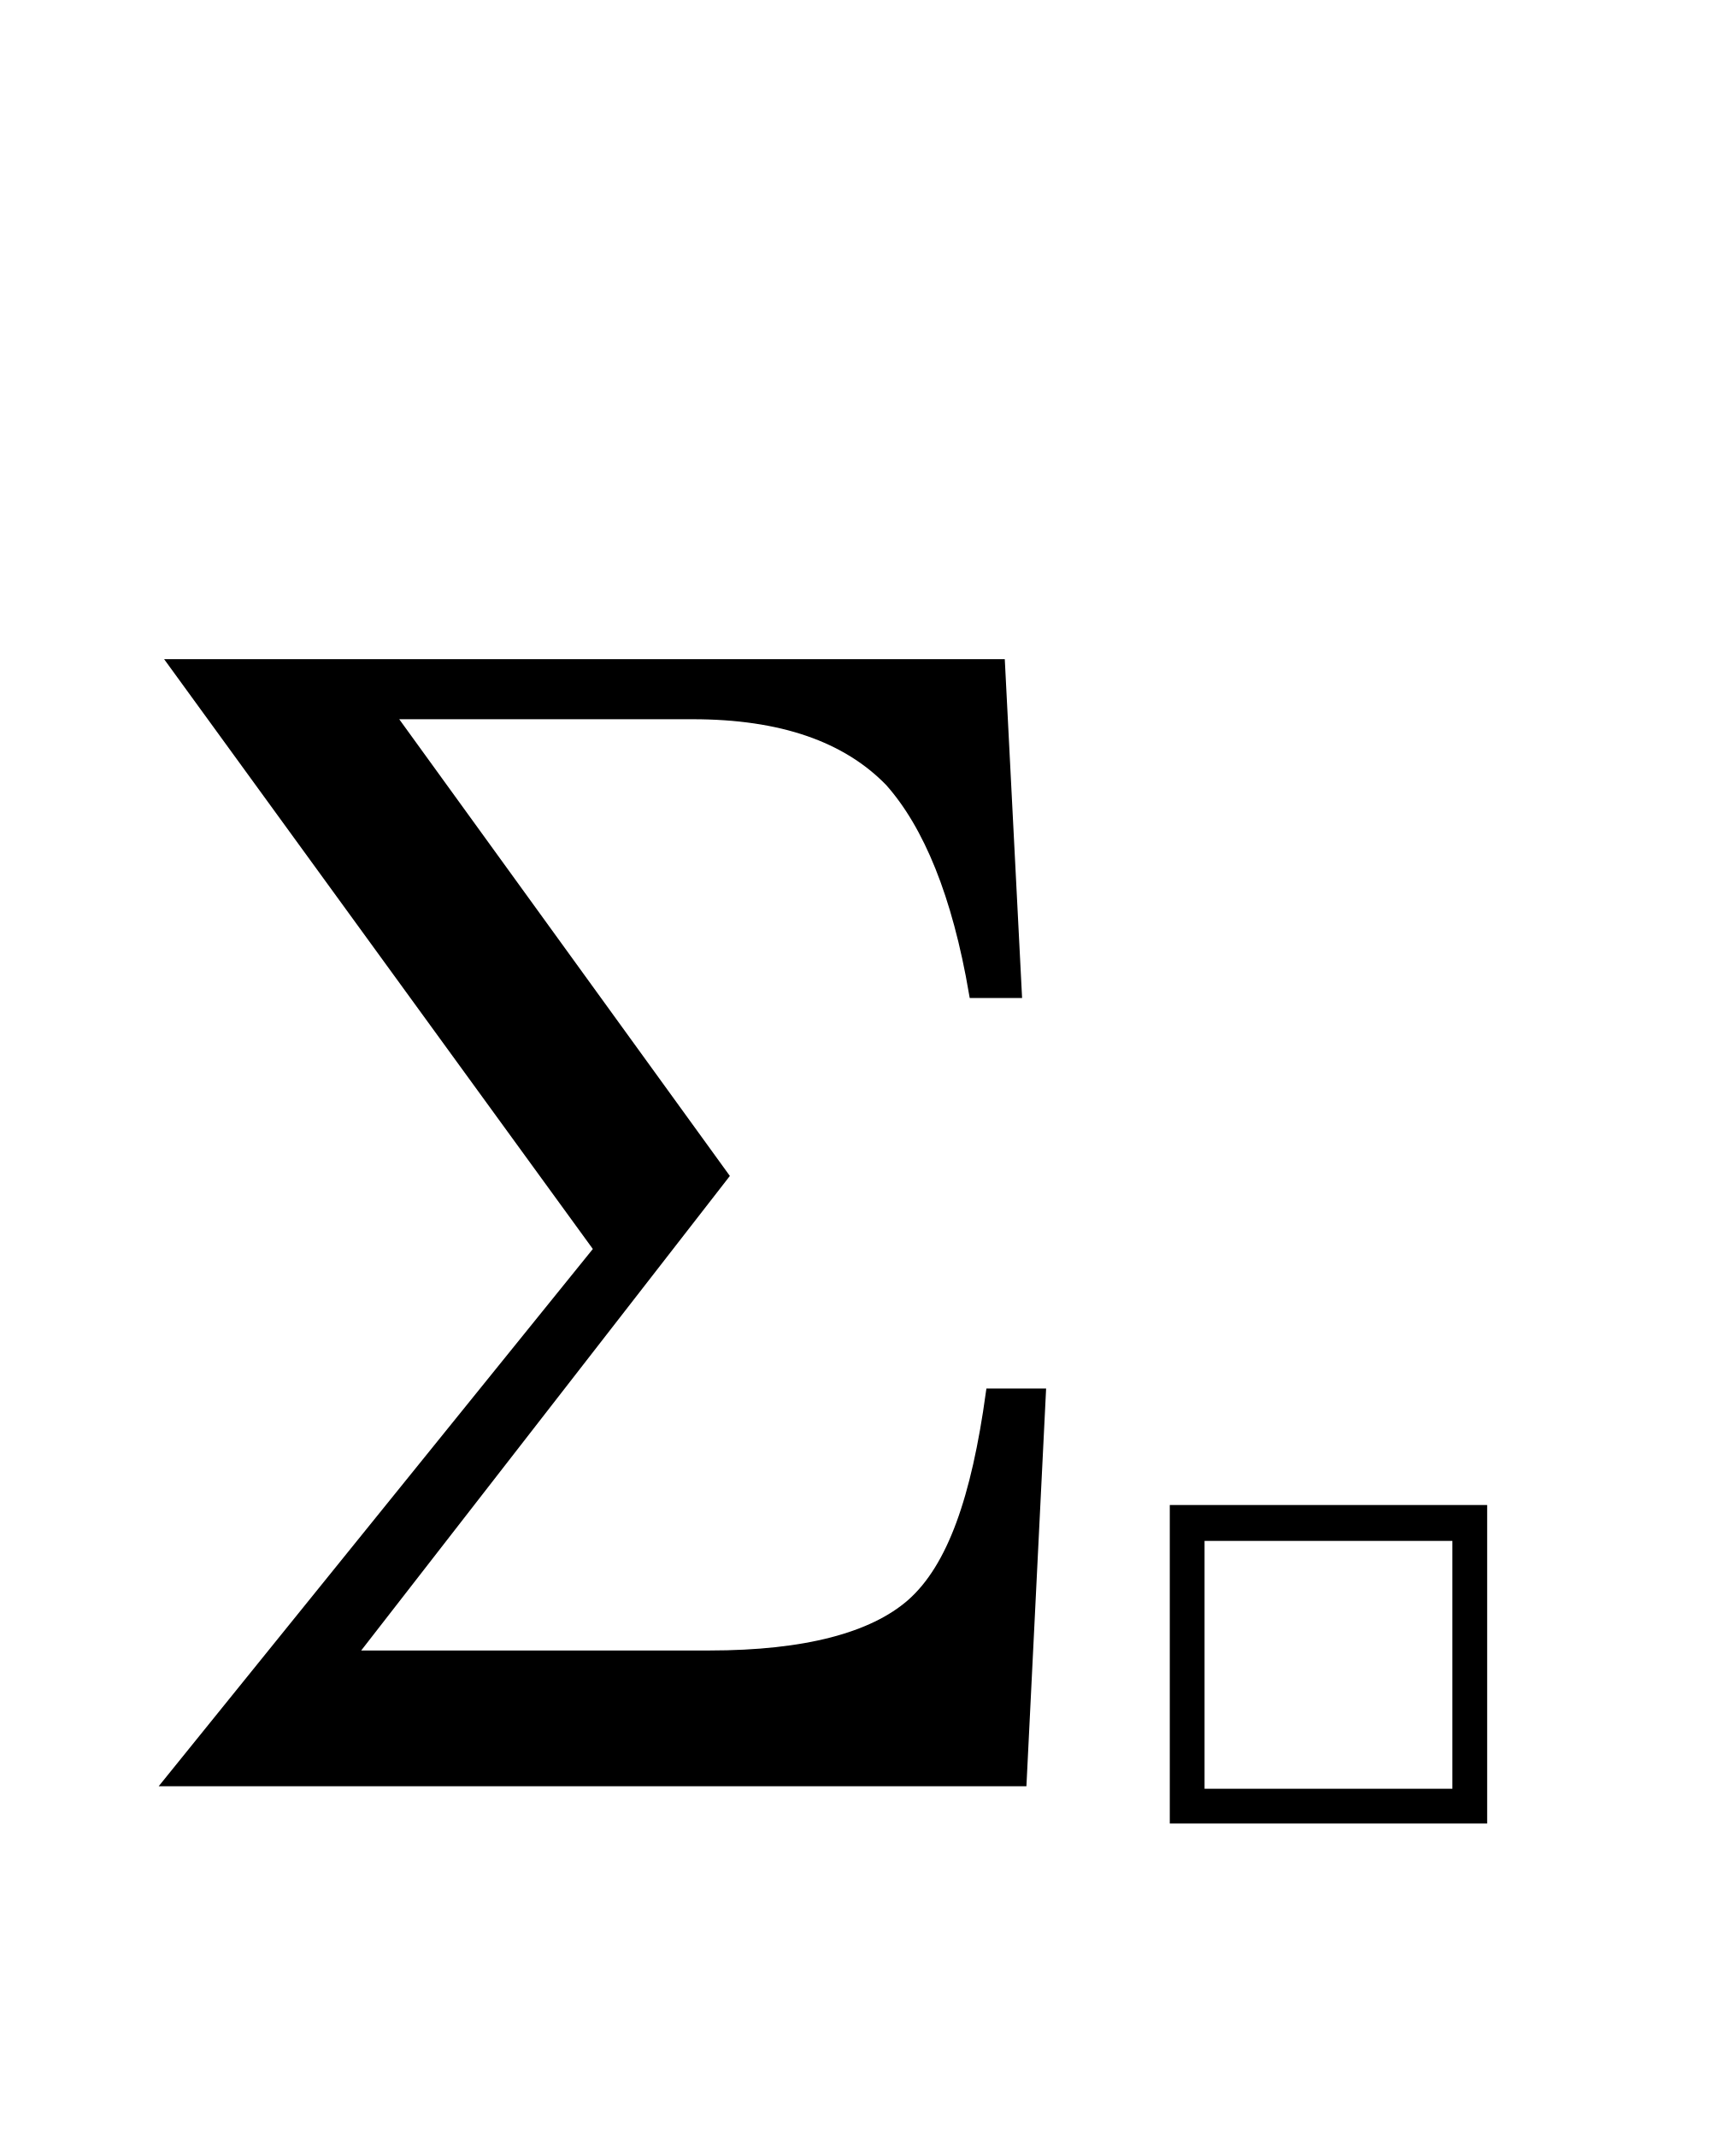
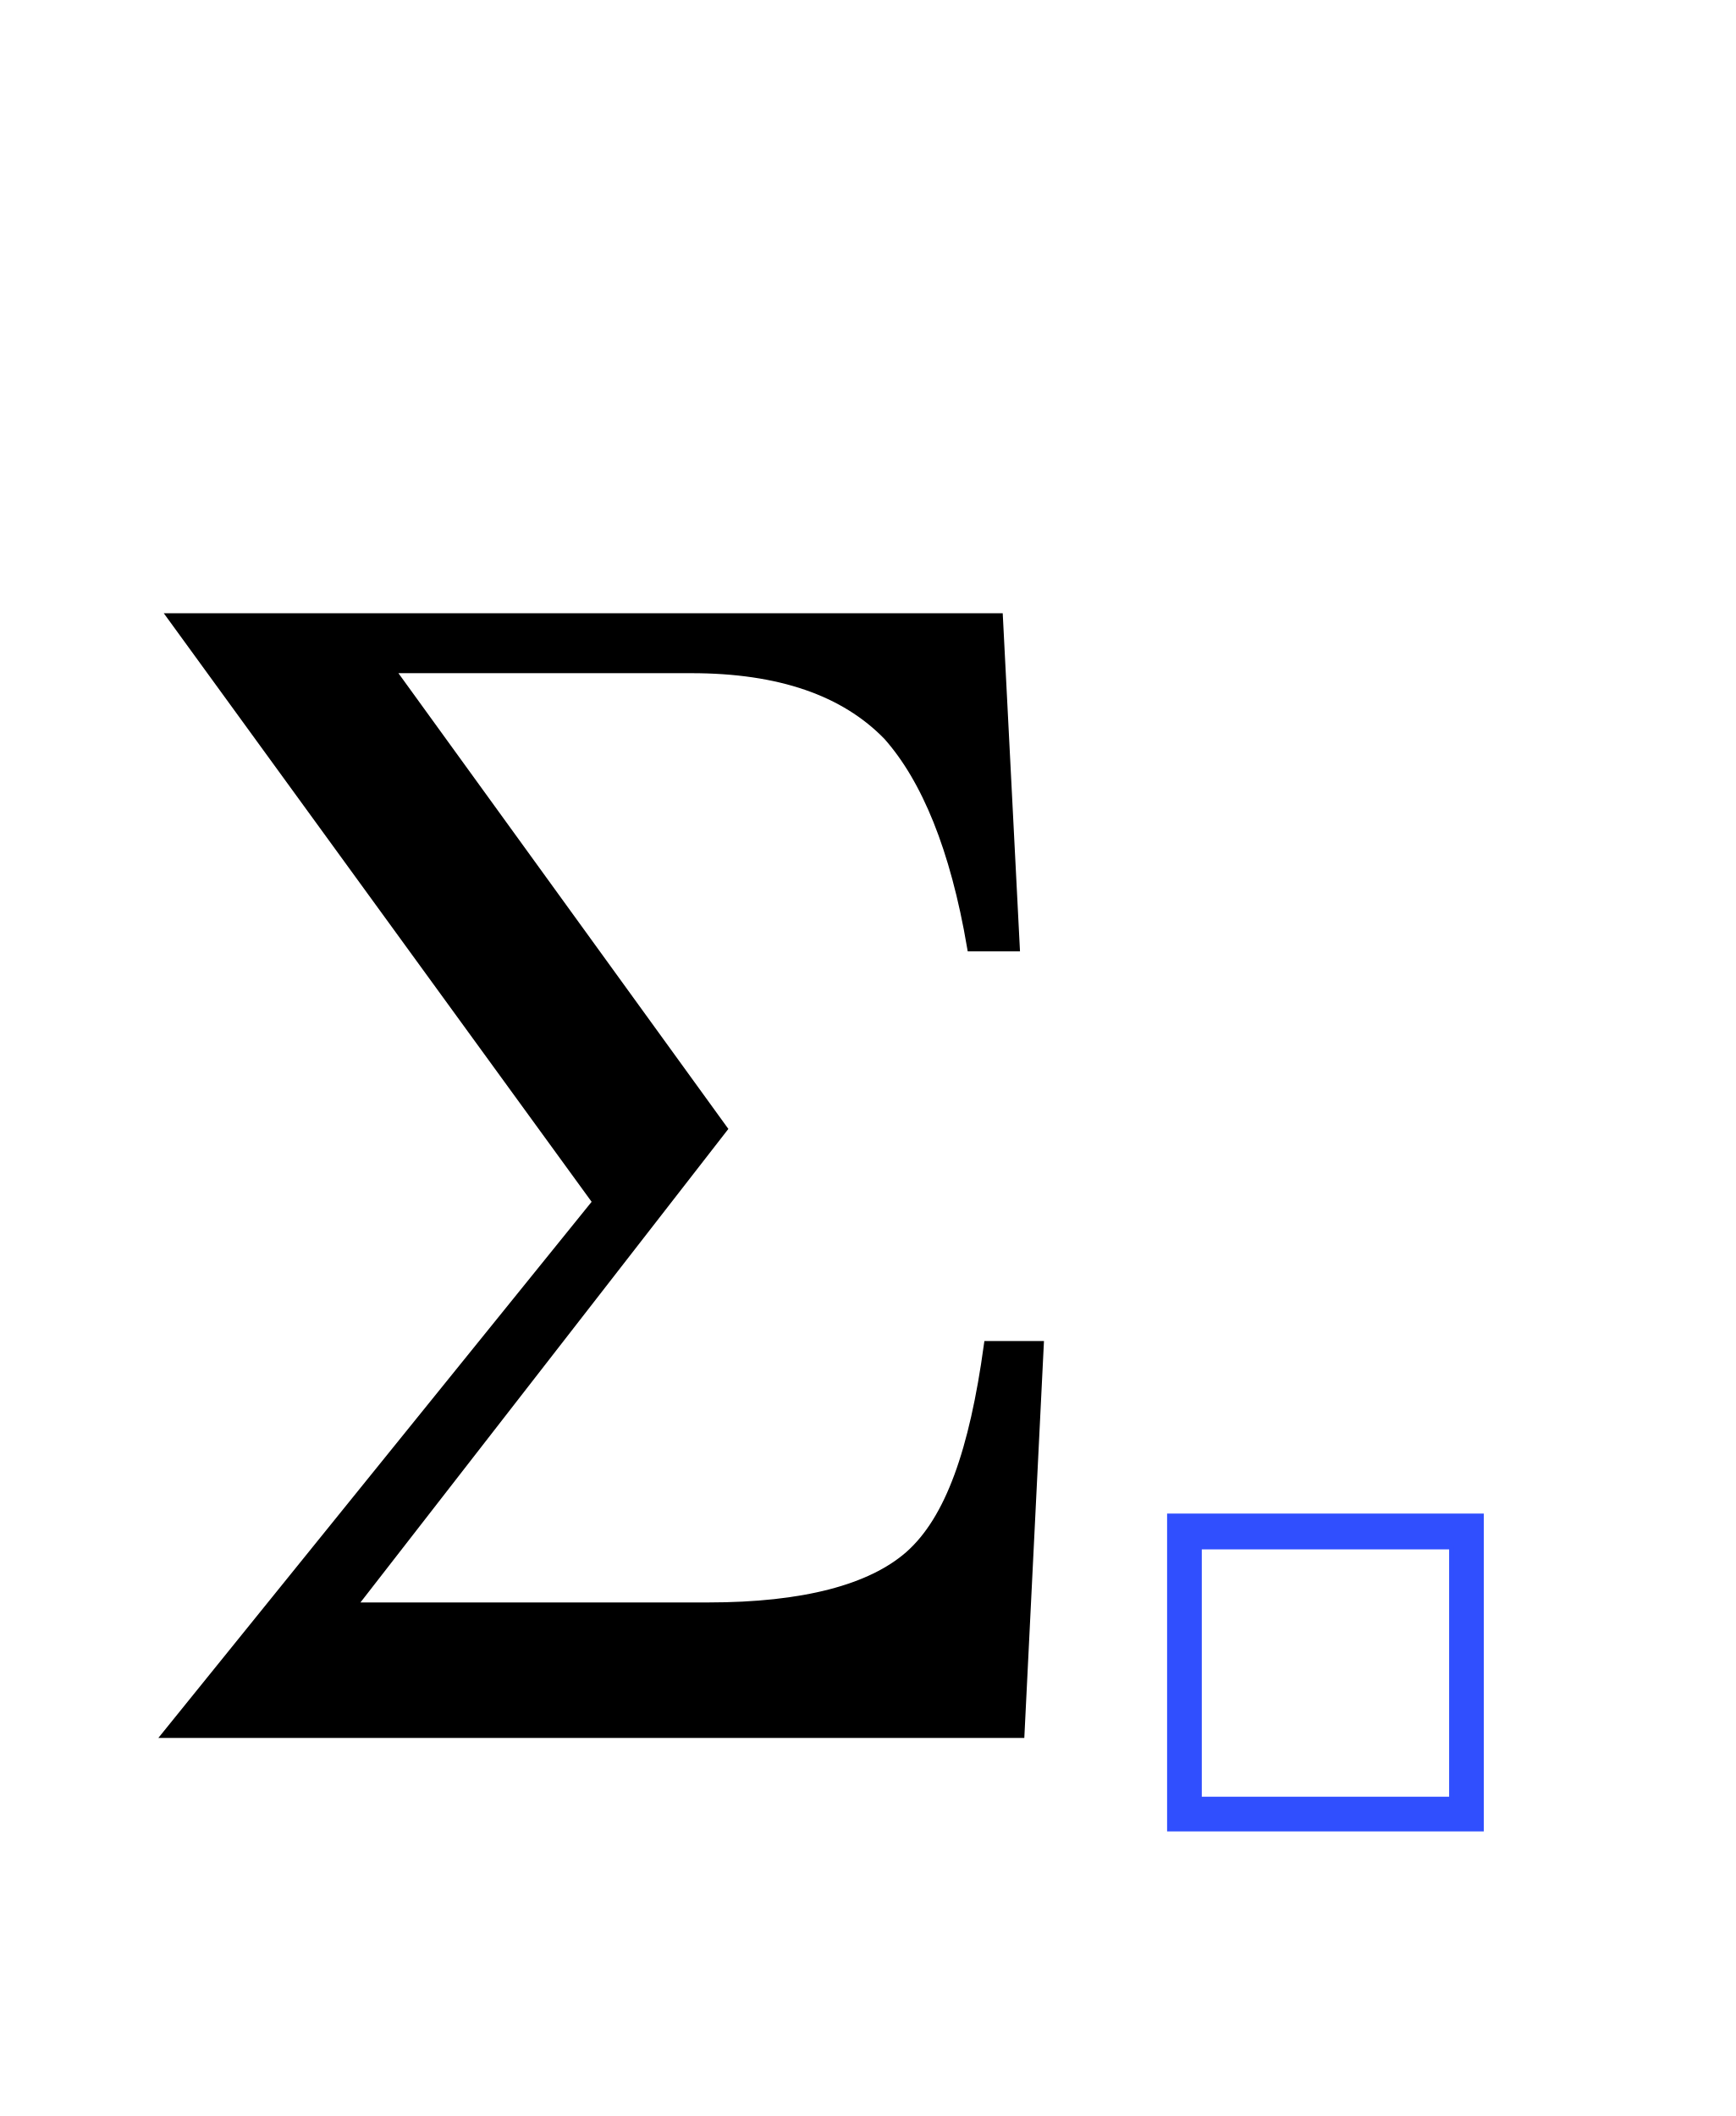
- <svg xmlns="http://www.w3.org/2000/svg" width="36.838" height="45.35" style="width:36.838px;height:45.35px;font-family:Asana-Math, Asana;background:transparent;">
+ <svg xmlns="http://www.w3.org/2000/svg" width="36.906" height="45" style="width:36.906px;height:45px;font-family:Asana-Math, Asana;background:transparent;">
  <g>
    <g>
      <g>
        <g>
          <g />
        </g>
        <g>
          <g>
-             <g style="transform:matrix(1,0,0,1,24.10001,38.65);">
-               <path d="M623 560L65 560L65 0L623 0ZM569 504L569 54L119 54L119 504Z" stroke="rgb(0, 0, 0)" stroke-width="8" fill="rgb(0, 0, 0)" style="transform:matrix(0.0119,0,0,-0.0119,0,0);" />
+             <g style="transform:matrix(1,0,0,1,24.09375,38.9);">
+               <path d="M623 560L65 560L65 0L623 0ZM569 504L569 54L119 54L119 504Z" stroke="rgb(48, 79, 254)" stroke-width="8" fill="rgb(48, 79, 254)" style="transform:matrix(0.0119,0,0,-0.0119,0,0);" />
            </g>
          </g>
        </g>
-         <g style="transform:matrix(1,0,0,1,2,29.89999);">
+         <g style="transform:matrix(1,0,0,1,2,28.95312);">
          <path d="M788 13L772 -310L62 -310L420 133L66 620L754 620L768 346L732 346C718 428 694 486 662 522C626 559 572 578 498 578L246 578L524 194L214 -205L512 -205C592 -205 648 -190 680 -162C714 -132 734 -74 746 13Z" stroke="rgb(0, 0, 0)" stroke-width="8" fill="rgb(0, 0, 0)" style="transform:matrix(0.0255,0,0,-0.0255,0,0);" />
        </g>
      </g>
    </g>
  </g>
</svg>
